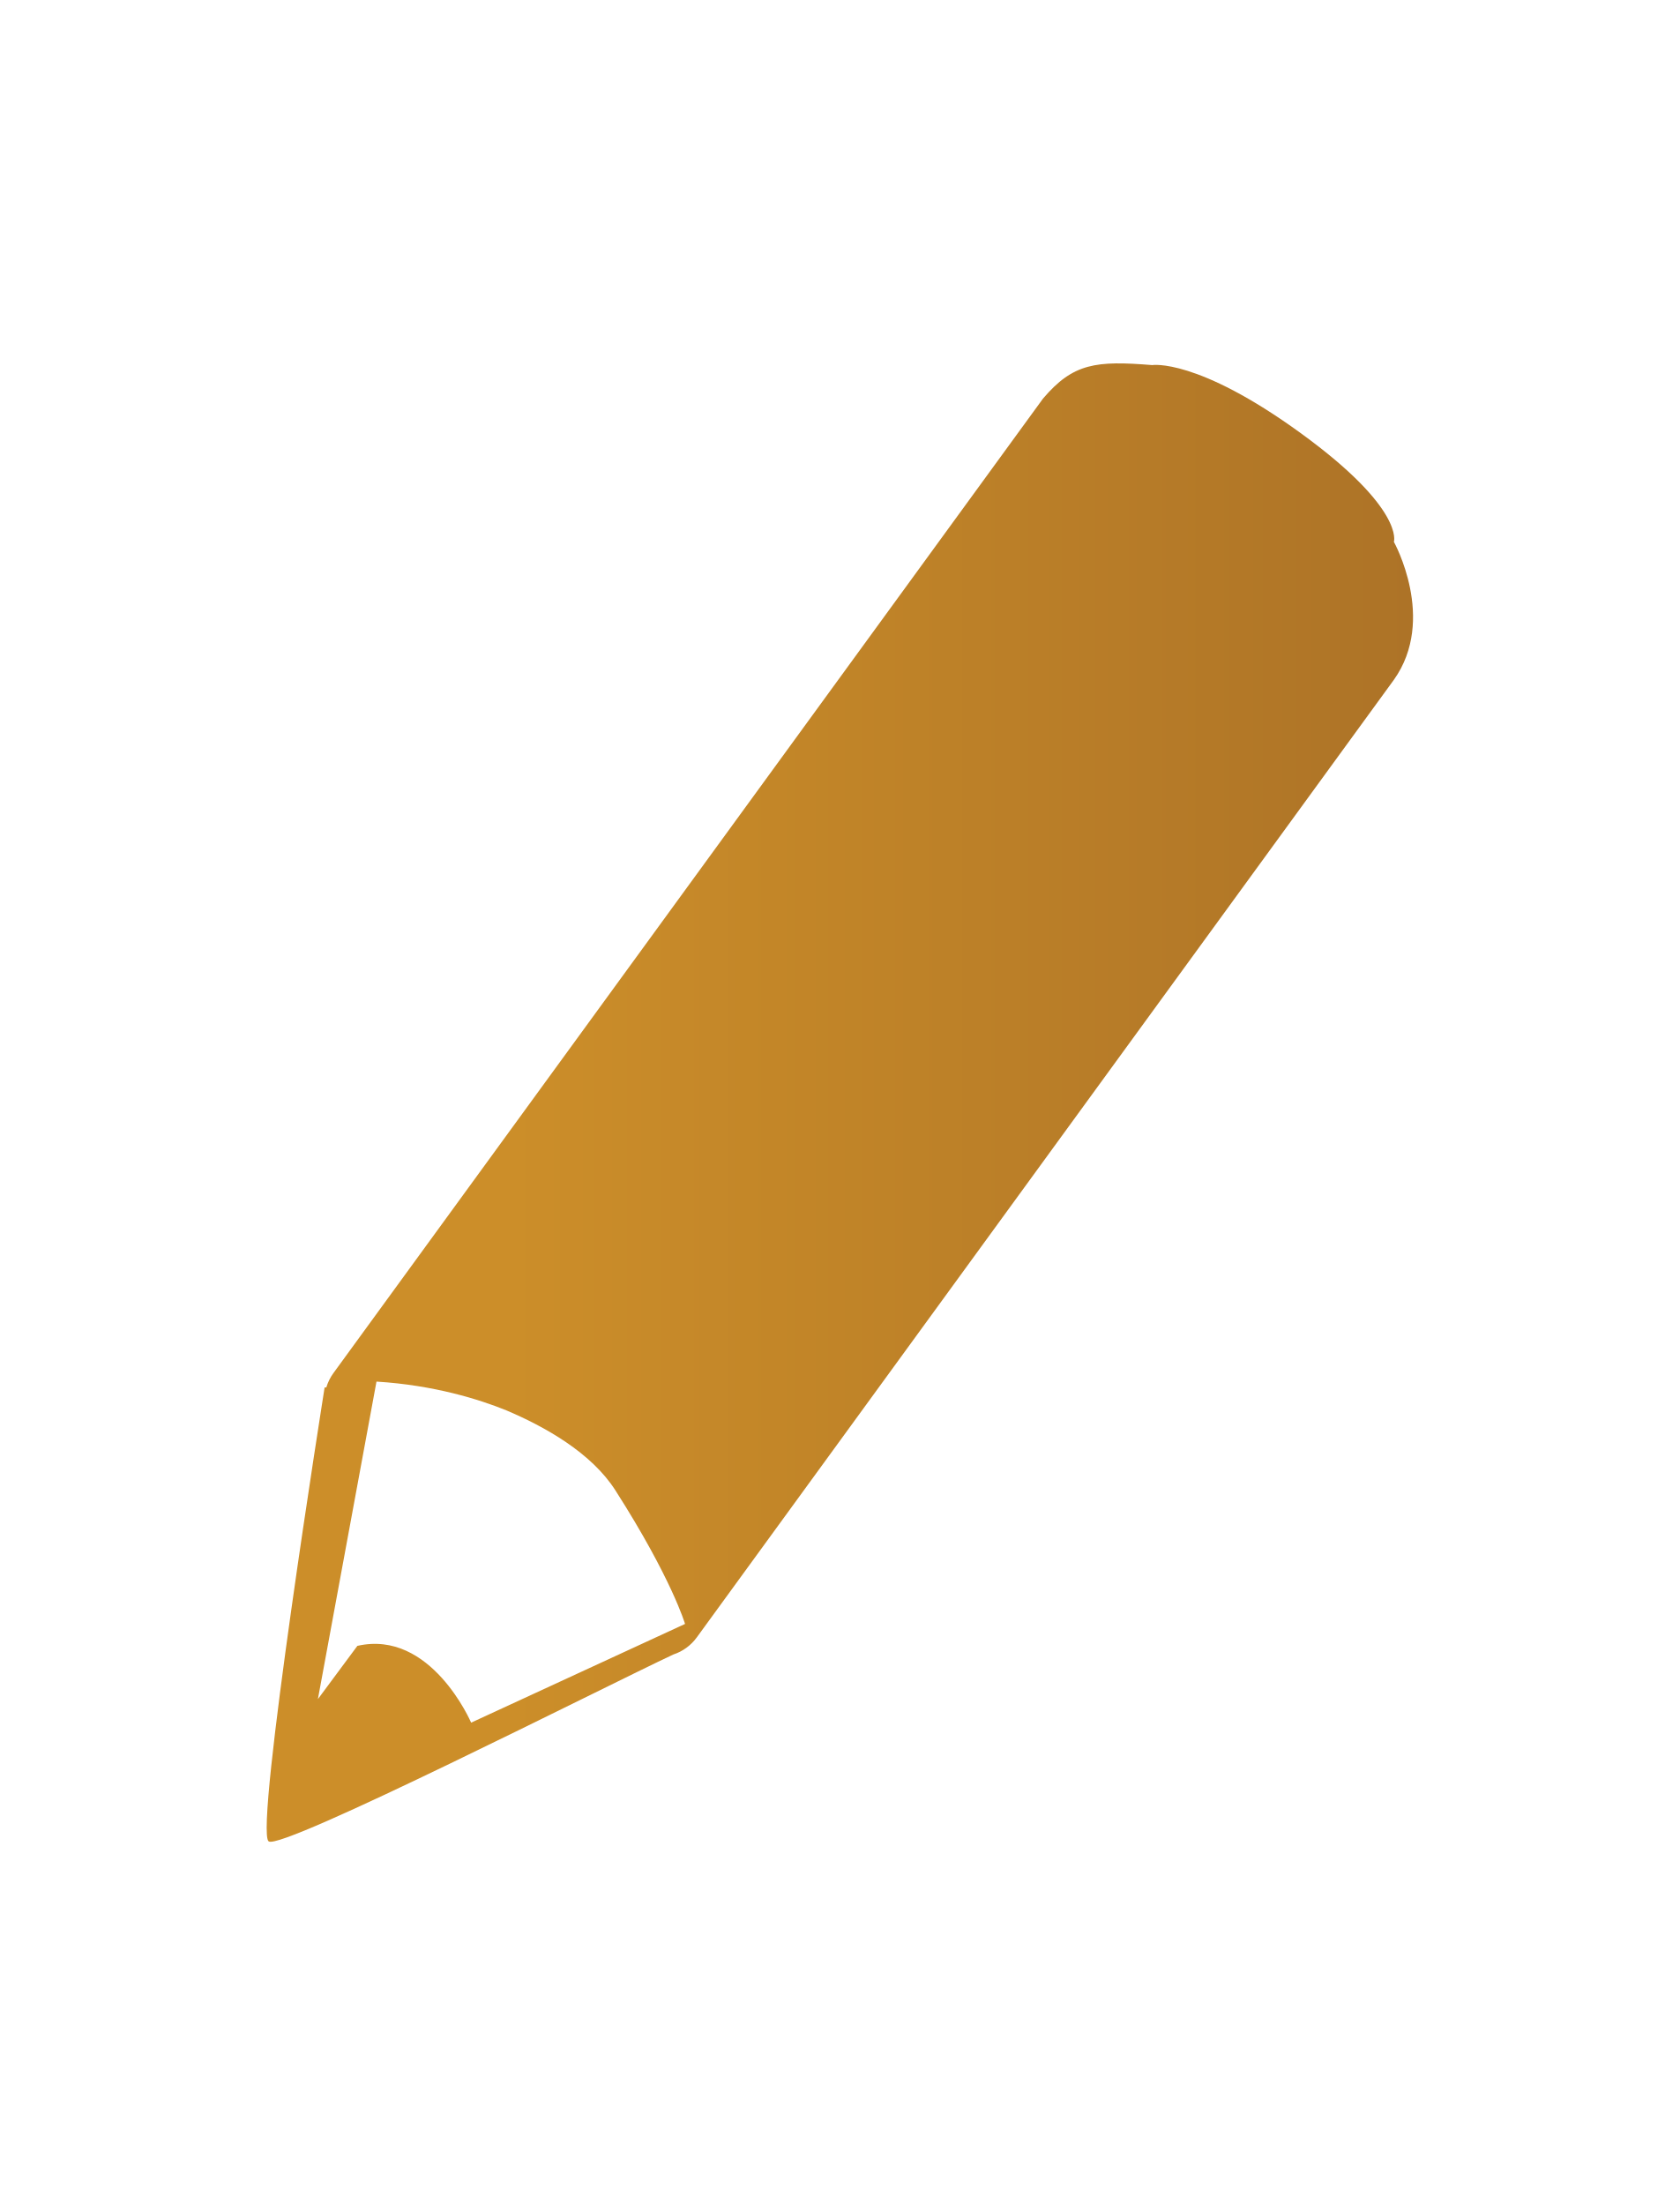
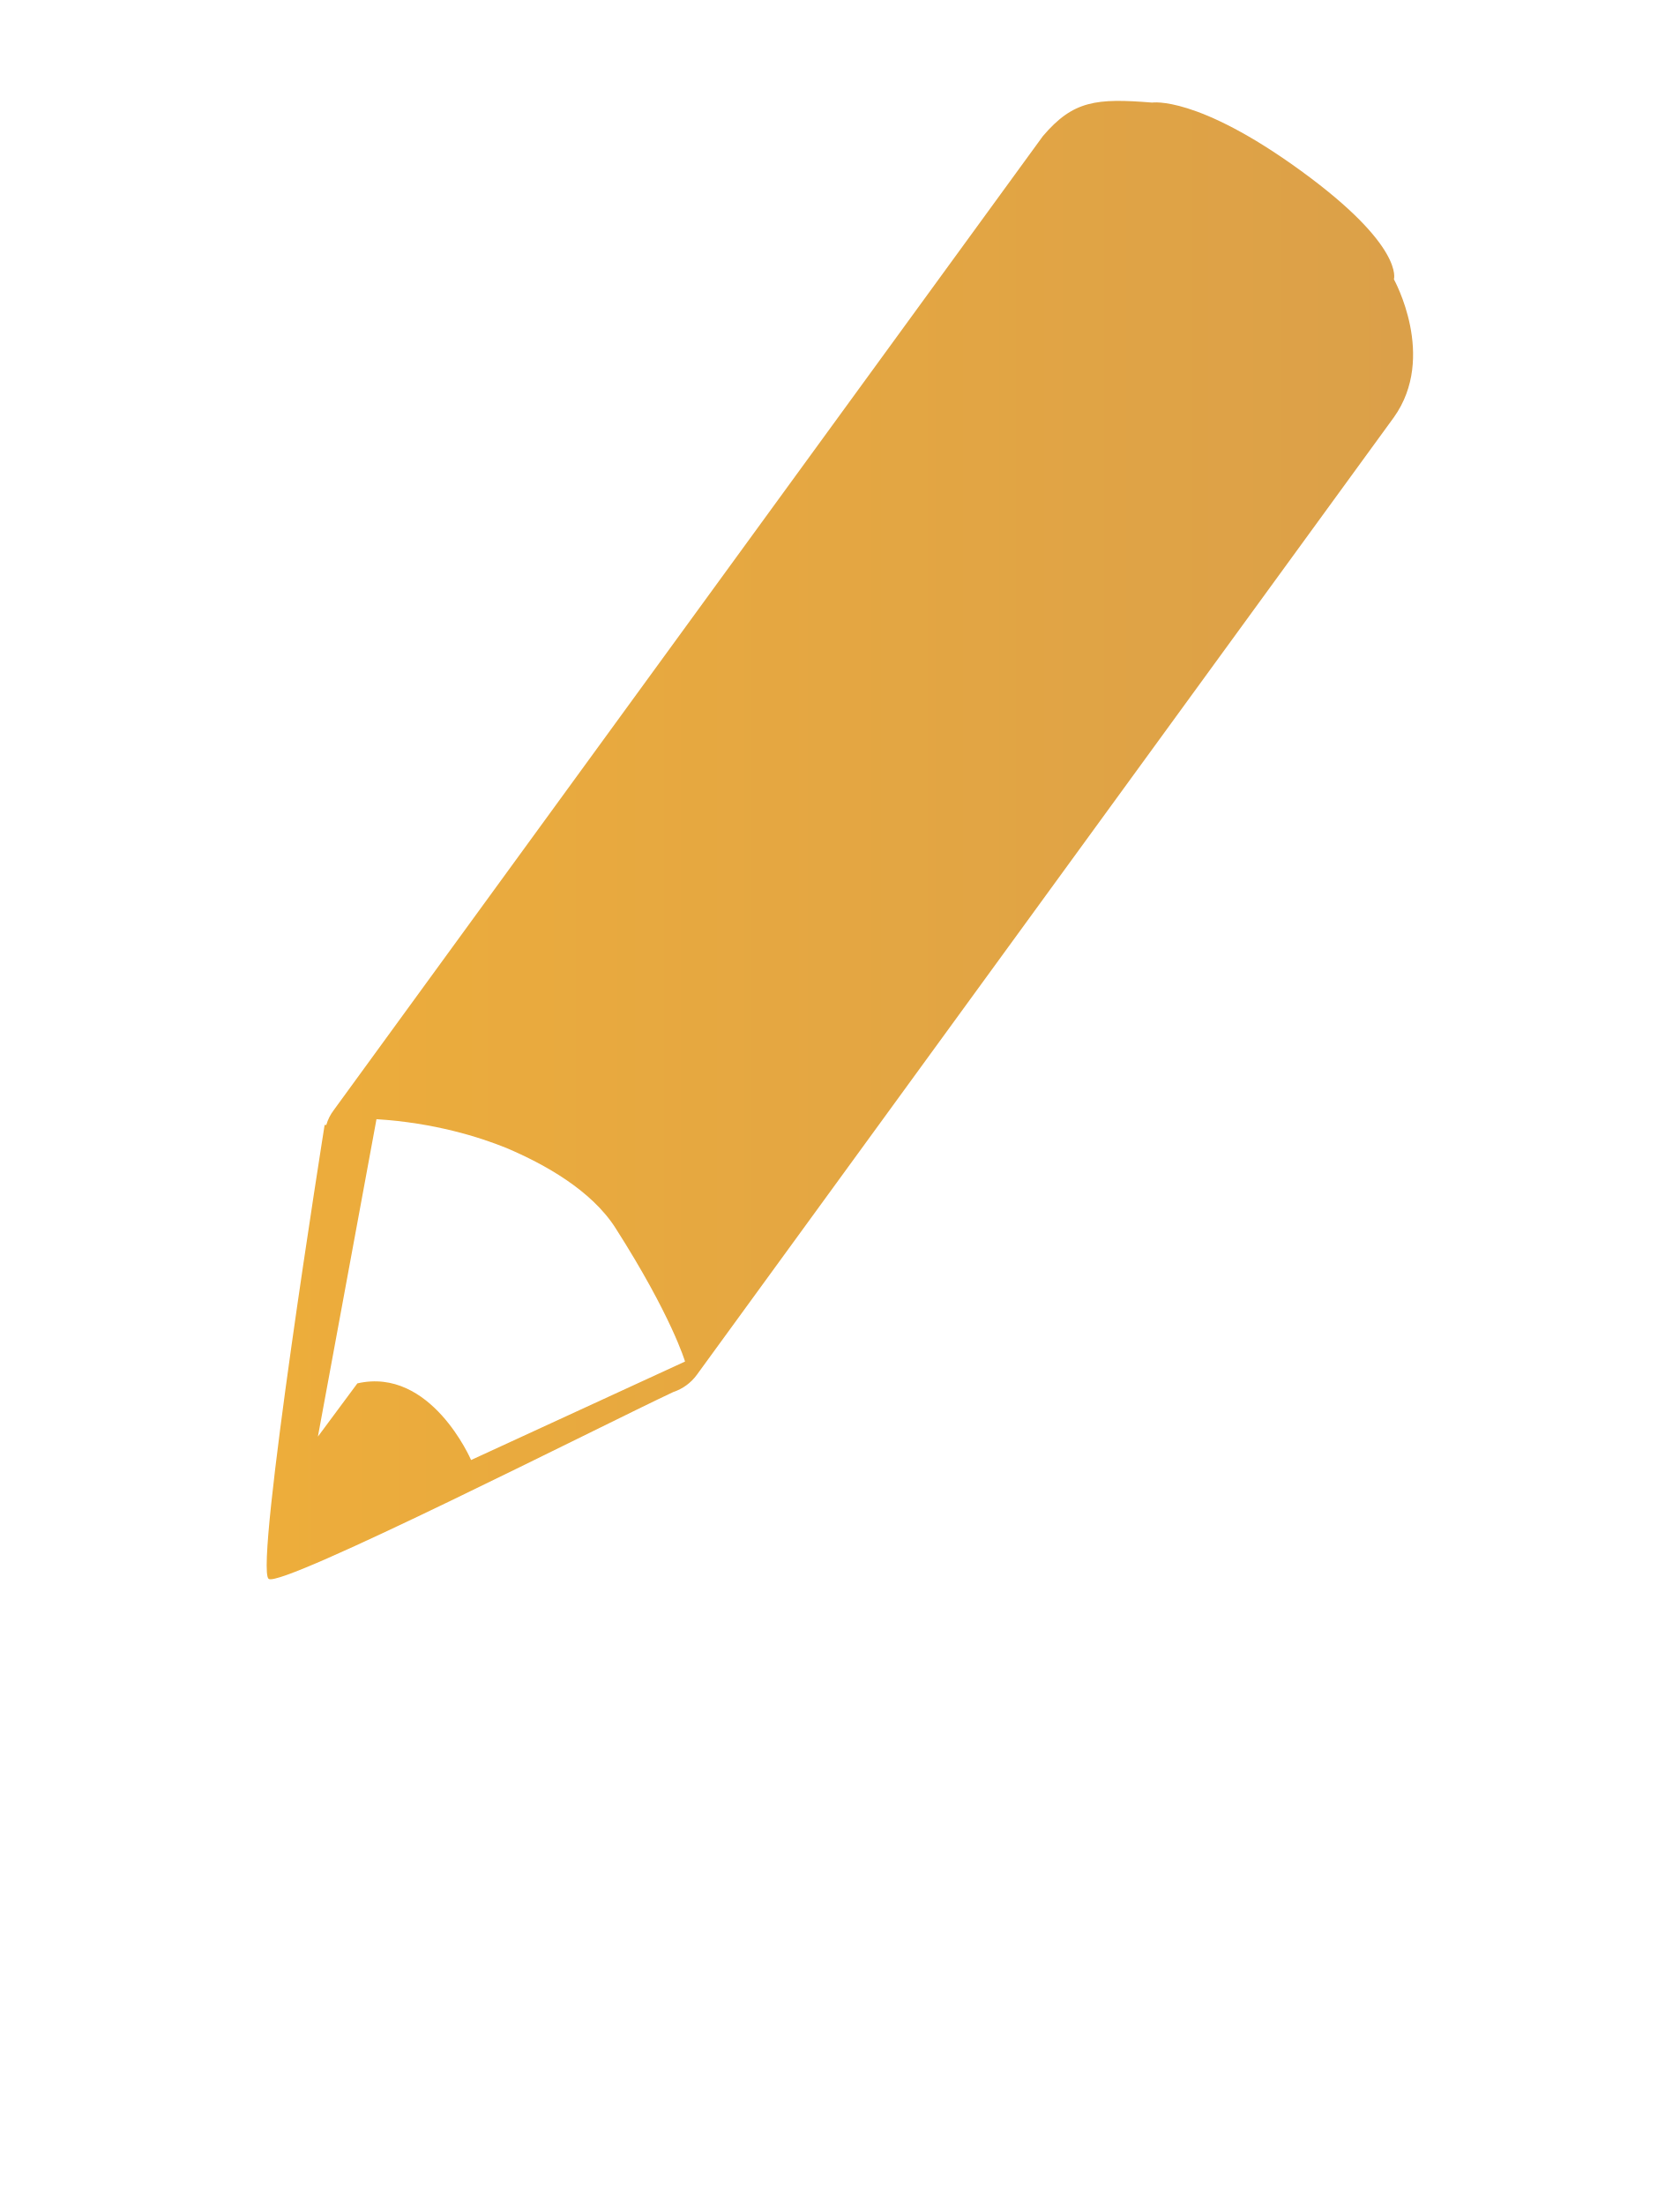
- <svg xmlns="http://www.w3.org/2000/svg" width="16" height="21" viewBox="0 -2.5 16 21">
-   <linearGradient id="a" gradientUnits="userSpaceOnUse" x1="17578.785" y1="-25584.975" x2="17920.019" y2="-25584.975" gradientTransform="matrix(.032 0 0 -.032 -559.98 -810.72)">
-     <stop offset=".212" stop-color="#cc8e29" />
-     <stop offset="1" stop-color="#ad7327" />
+ <svg xmlns="http://www.w3.org/2000/svg" width="16" height="21" viewBox="0 0 16 21">
+   <linearGradient id="a" gradientUnits="userSpaceOnUse" x1="2.54" y1="8.001" x2="13.46" y2="8.001">
+     <stop offset="0" stop-color="#edad3b" />
+     <stop offset="1" stop-color="#dba049" />
  </linearGradient>
-   <path fill="url(#a)" d="M13.277 2.66s.104-.314-.885-1.033c-.99-.72-1.418-.65-1.418-.65-.533-.043-.752-.02-1.04.32l-6.756 9.277a.453.453 0 0 0-.07.14h-.016s-.672 4.226-.533 4.323c.124.09 3.207-1.477 3.855-1.78a.45.45 0 0 0 .223-.163l6.64-9.12c.41-.577 0-1.313 0-1.313zm-8.79 11.245s-.382-.89-1.083-.73l-.376.507.558-3.024c.55.034.98.17 1.237.274.363.154.81.402 1.04.764.535.837.662 1.27.662 1.27l-2.037.94z" />
+   <path fill="url(#a)" d="M13.277 2.66s.104-.314-.885-1.033c-.99-.72-1.418-.65-1.418-.65-.533-.043-.752-.02-1.041.32l-6.755 9.277a.428.428 0 0 0-.07.14h-.016s-.672 4.226-.533 4.323c.124.09 3.207-1.477 3.855-1.78a.454.454 0 0 0 .223-.163l6.64-9.12c.411-.577 0-1.313 0-1.314zm-8.79 11.245s-.382-.89-1.083-.73l-.376.507.558-3.023c.55.034.98.17 1.237.274.363.154.81.402 1.04.763.535.838.662 1.271.662 1.271l-2.038.938z" />
</svg>
